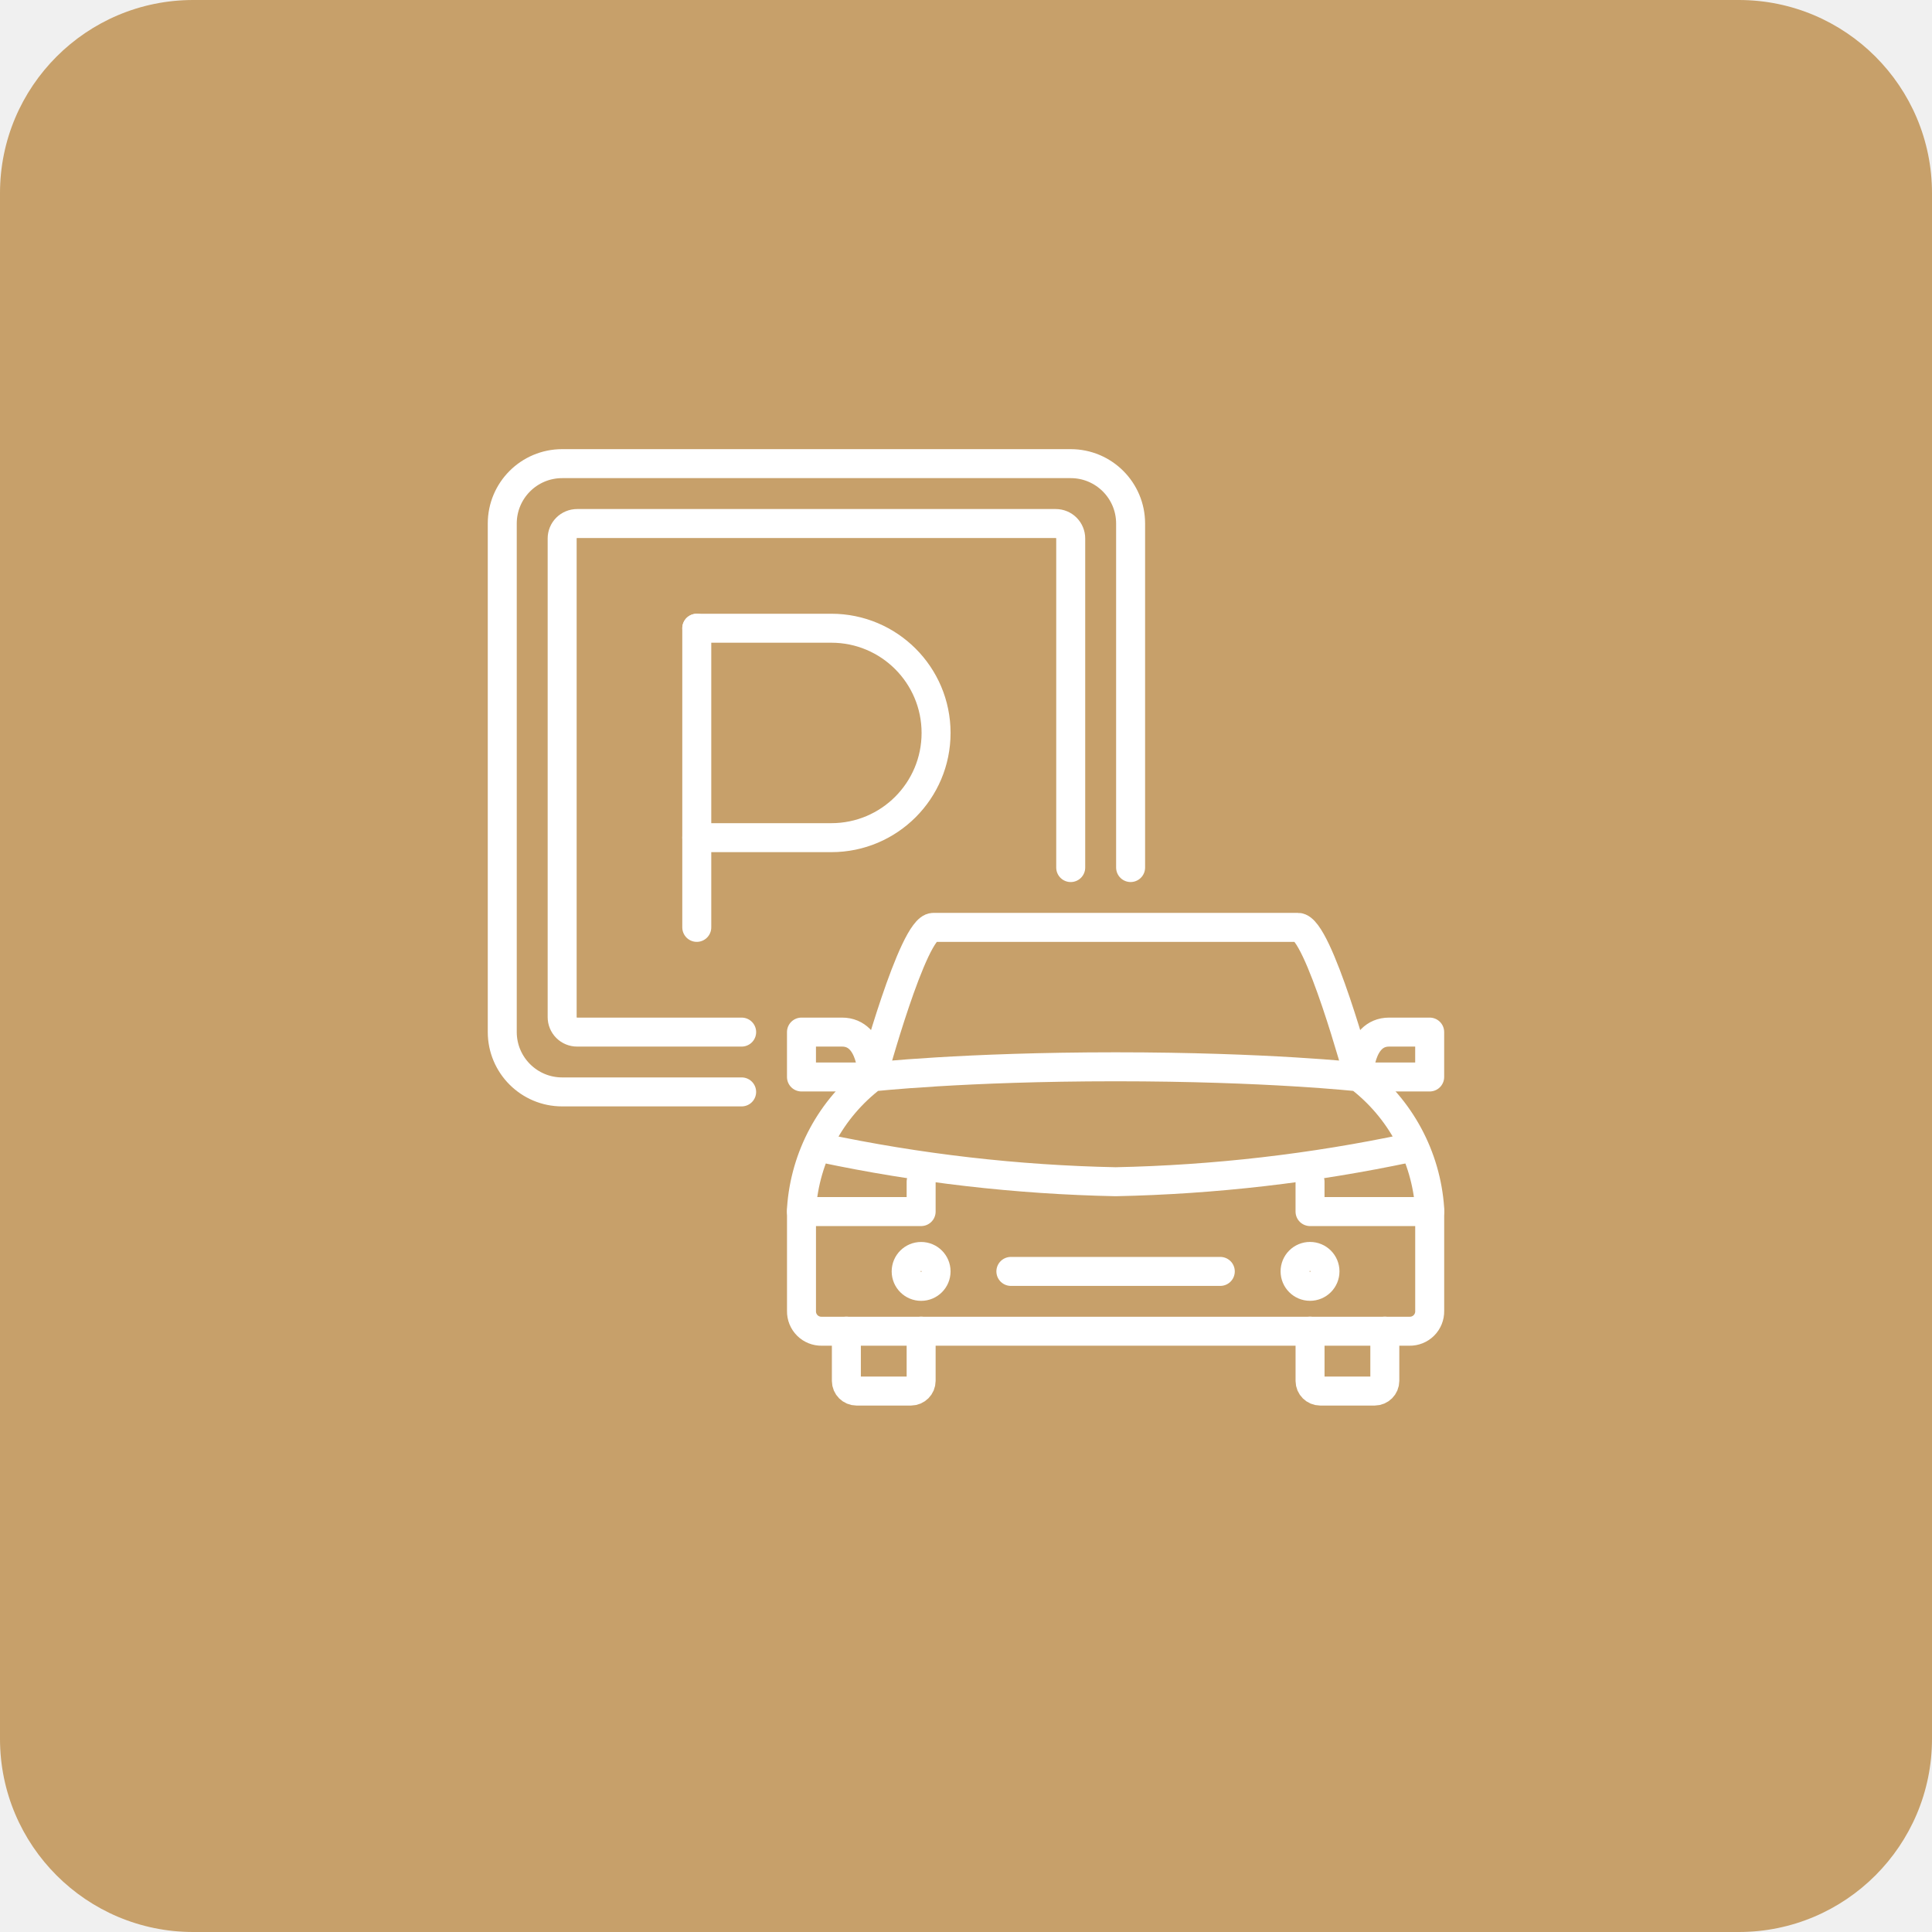
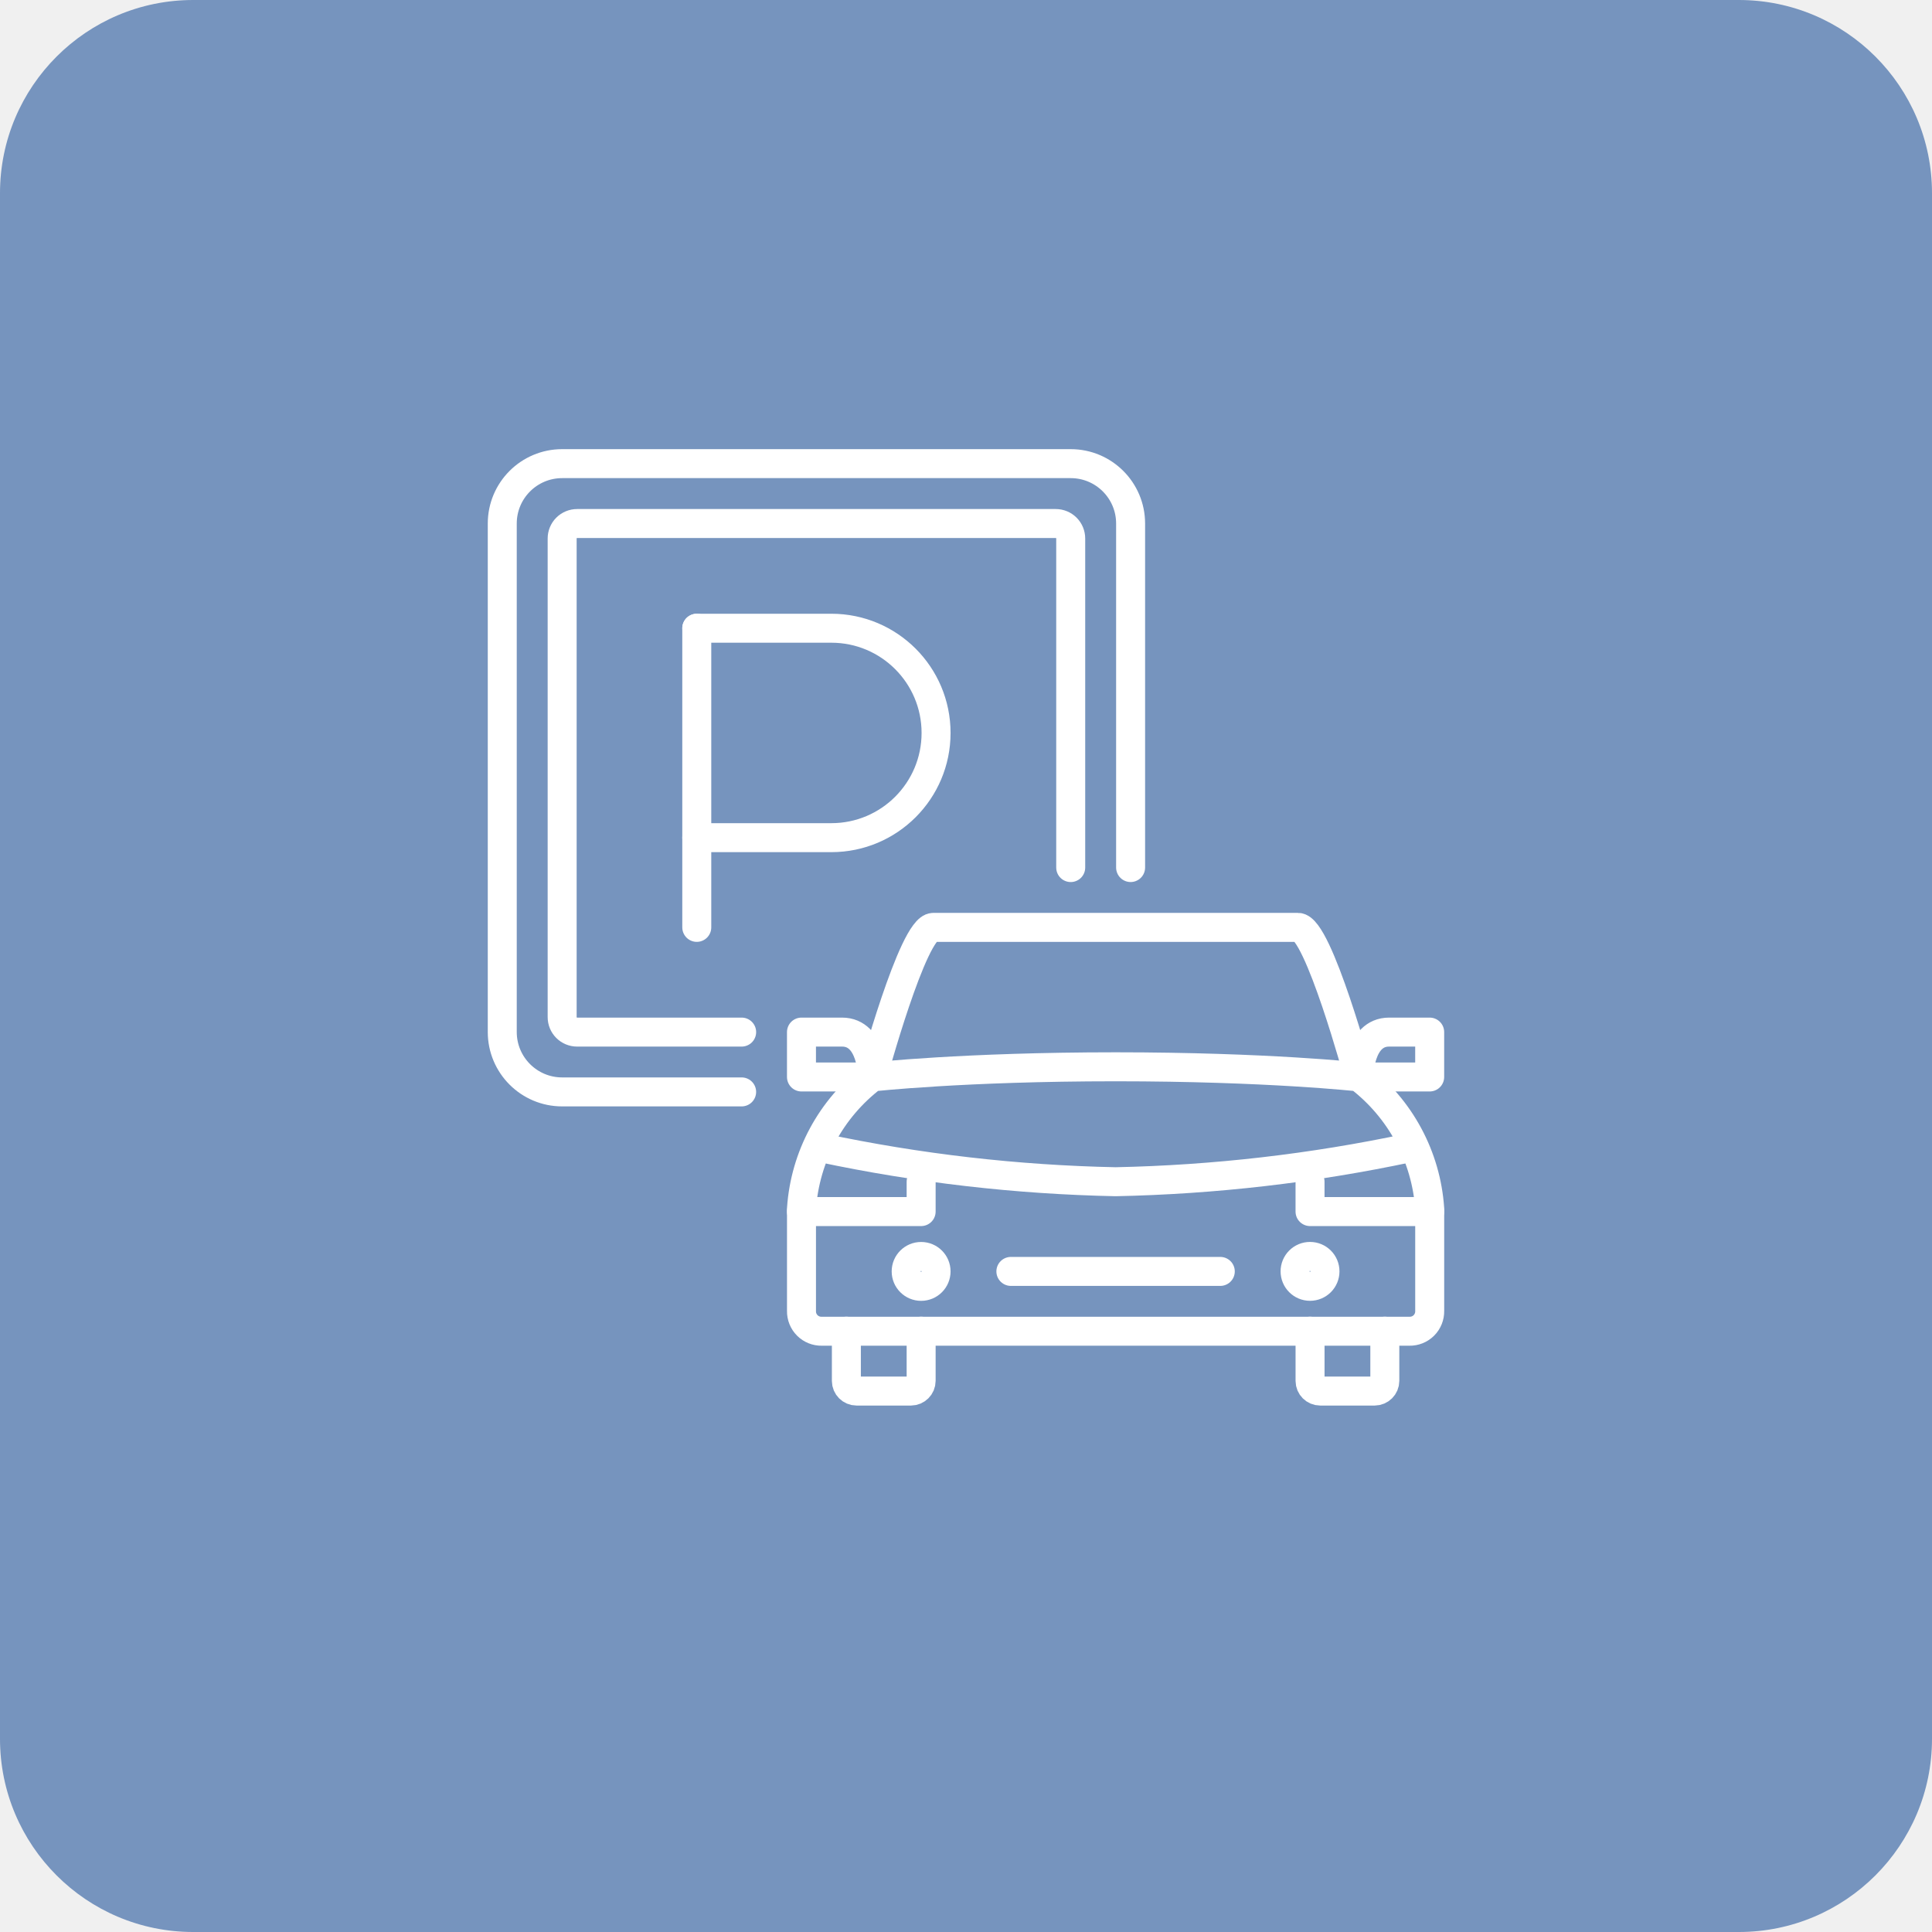
<svg xmlns="http://www.w3.org/2000/svg" width="100" height="100" viewBox="0 0 100 100">
-   <g id="icon_guest_parking" transform="translate(-752 -3706)">
-     <rect id="長方形_813" data-name="長方形 813" width="100" height="100" rx="10" transform="translate(752 3706)" fill="#c7a06a" />
-     <g id="icon_guest_parking-2" data-name="icon_guest_parking" transform="translate(776.968 3728.969)">
-       <path id="パス_1400" data-name="パス 1400" d="M28.645,60.9v2.573A.529.529,0,0,1,28.12,64H25.3a.526.526,0,0,1-.525-.524V60.9" transform="translate(-5.935 -14.968)" fill="none" stroke="#fff" stroke-linecap="round" stroke-linejoin="round" stroke-width="1.5" />
-       <path id="パス_1401" data-name="パス 1401" d="M60.645,60.9v2.573A.529.529,0,0,1,60.12,64H57.3a.526.526,0,0,1-.525-.524V60.9" transform="translate(-13.935 -14.968)" fill="none" stroke="#fff" stroke-linecap="round" stroke-linejoin="round" stroke-width="1.5" />
-       <circle id="楕円形_29" data-name="楕円形 29" cx="0.774" cy="0.774" r="0.774" transform="translate(21.935 42.065)" fill="none" stroke="#fff" stroke-width="1.5" />
-       <path id="パス_1402" data-name="パス 1402" d="M21.677,52.129h6.194V50.581" transform="translate(-5.161 -12.387)" fill="none" stroke="#fff" stroke-linecap="round" stroke-linejoin="round" stroke-width="1.5" />
-       <line id="線_173" data-name="線 173" x2="10.839" transform="translate(27.355 42.839)" fill="none" stroke="#fff" stroke-linecap="round" stroke-linejoin="round" stroke-width="1.5" />
-       <path id="パス_1403" data-name="パス 1403" d="M25.35,42.581H21.677V40.258h2.1C25.35,40.258,25.35,42.581,25.35,42.581Z" transform="translate(-5.161 -9.806)" fill="none" stroke="#fff" stroke-linecap="round" stroke-linejoin="round" stroke-width="1.5" />
-       <path id="パス_1404" data-name="パス 1404" d="M55.742,56.514a.774.774,0,1,0,.774-.774A.772.772,0,0,0,55.742,56.514Z" transform="translate(-13.677 -13.677)" fill="none" stroke="#fff" stroke-width="1.5" />
-       <path id="パス_1405" data-name="パス 1405" d="M37.935,56.341H53.144a1.028,1.028,0,0,0,1.05-1.049v-5.3a9.379,9.379,0,0,0-3.667-6.814s-4.728-.524-12.591-.524-12.585.524-12.585.524a9.367,9.367,0,0,0-3.673,6.814v5.3a1.027,1.027,0,0,0,1.049,1.049Z" transform="translate(-5.161 -10.406)" fill="none" stroke="#fff" stroke-linecap="round" stroke-linejoin="round" stroke-width="1.5" />
-       <path id="パス_1406" data-name="パス 1406" d="M53.493,48.245A81.255,81.255,0,0,1,38.285,50a81.312,81.312,0,0,1-15.209-1.752" transform="translate(-5.511 -11.803)" fill="none" stroke="#fff" stroke-linecap="round" stroke-linejoin="round" stroke-width="1.5" />
-       <path id="パス_1407" data-name="パス 1407" d="M51.75,40.774s-2.1-7.742-3.146-7.742H29.722c-1.048,0-3.147,7.742-3.147,7.742" transform="translate(-6.386 -8)" fill="none" stroke="#fff" stroke-linecap="round" stroke-linejoin="round" stroke-width="1.5" />
-       <path id="パス_1408" data-name="パス 1408" d="M60.142,42.581H63.81V40.258h-2.1C60.142,40.258,60.142,42.581,60.142,42.581Z" transform="translate(-14.778 -9.806)" fill="none" stroke="#fff" stroke-linecap="round" stroke-linejoin="round" stroke-width="1.5" />
-       <path id="パス_1409" data-name="パス 1409" d="M62.968,52.129H56.774V50.581" transform="translate(-13.935 -12.387)" fill="none" stroke="#fff" stroke-linecap="round" stroke-linejoin="round" stroke-width="1.5" />
-       <path id="パス_1410" data-name="パス 1410" d="M14.452,12.387h6.966a5.42,5.42,0,1,1,0,10.84H14.452" transform="translate(-3.355 -2.839)" fill="none" stroke="#fff" stroke-linecap="round" stroke-linejoin="round" stroke-width="1.5" />
-       <line id="線_174" data-name="線 174" y2="15.484" transform="translate(11.097 9.548)" fill="none" stroke="#fff" stroke-linecap="round" stroke-linejoin="round" stroke-width="1.5" />
-       <path id="パス_1411" data-name="パス 1411" d="M13.419,33.548H4.129a3.1,3.1,0,0,1-3.1-3.1V4.129a3.1,3.1,0,0,1,3.1-3.1H30.452a3.1,3.1,0,0,1,3.1,3.1V21.935" fill="none" stroke="#fff" stroke-linecap="round" stroke-linejoin="round" stroke-width="1.5" />
-       <path id="パス_1412" data-name="パス 1412" d="M14.452,31.484H5.935a.773.773,0,0,1-.774-.774V5.935a.773.773,0,0,1,.774-.774H30.71a.773.773,0,0,1,.774.774V22.968" transform="translate(-1.032 -1.032)" fill="none" stroke="#fff" stroke-linecap="round" stroke-linejoin="round" stroke-width="1.5" />
-     </g>
+   <g id="icon_guest_parking" transform="translate(24.968 22.969)">
+     <rect id="長方形_813" data-name="長方形 813" width="100" height="100" rx="10" transform="translate(-24.968 -22.969)" fill="#7694be" />
+     <path id="パス_1400" data-name="パス 1400" d="M28.645,60.9v2.573A.529.529,0,0,1,28.12,64H25.3a.526.526,0,0,1-.525-.524V60.9" transform="translate(-5.935 -14.968)" fill="none" stroke="#fff" stroke-linecap="round" stroke-linejoin="round" stroke-width="1.5" />
+     <path id="パス_1401" data-name="パス 1401" d="M60.645,60.9v2.573A.529.529,0,0,1,60.12,64H57.3a.526.526,0,0,1-.525-.524V60.9" transform="translate(-13.935 -14.968)" fill="none" stroke="#fff" stroke-linecap="round" stroke-linejoin="round" stroke-width="1.5" />
+     <circle id="楕円形_29" data-name="楕円形 29" cx="0.774" cy="0.774" r="0.774" transform="translate(21.935 42.065)" fill="none" stroke="#fff" stroke-width="1.5" />
+     <path id="パス_1402" data-name="パス 1402" d="M21.677,52.129h6.194V50.581" transform="translate(-5.161 -12.387)" fill="none" stroke="#fff" stroke-linecap="round" stroke-linejoin="round" stroke-width="1.5" />
+     <line id="線_173" data-name="線 173" x2="10.839" transform="translate(27.355 42.839)" fill="none" stroke="#fff" stroke-linecap="round" stroke-linejoin="round" stroke-width="1.5" />
+     <path id="パス_1403" data-name="パス 1403" d="M25.35,42.581H21.677V40.258h2.1C25.35,40.258,25.35,42.581,25.35,42.581Z" transform="translate(-5.161 -9.806)" fill="none" stroke="#fff" stroke-linecap="round" stroke-linejoin="round" stroke-width="1.5" />
+     <path id="パス_1404" data-name="パス 1404" d="M55.742,56.514a.774.774,0,1,0,.774-.774A.772.772,0,0,0,55.742,56.514Z" transform="translate(-13.677 -13.677)" fill="none" stroke="#fff" stroke-width="1.5" />
+     <path id="パス_1405" data-name="パス 1405" d="M37.935,56.341H53.144a1.028,1.028,0,0,0,1.05-1.049v-5.3a9.379,9.379,0,0,0-3.667-6.814s-4.728-.524-12.591-.524-12.585.524-12.585.524a9.367,9.367,0,0,0-3.673,6.814v5.3a1.027,1.027,0,0,0,1.049,1.049Z" transform="translate(-5.161 -10.406)" fill="none" stroke="#fff" stroke-linecap="round" stroke-linejoin="round" stroke-width="1.5" />
+     <path id="パス_1406" data-name="パス 1406" d="M53.493,48.245A81.255,81.255,0,0,1,38.285,50a81.312,81.312,0,0,1-15.209-1.752" transform="translate(-5.511 -11.803)" fill="none" stroke="#fff" stroke-linecap="round" stroke-linejoin="round" stroke-width="1.5" />
+     <path id="パス_1407" data-name="パス 1407" d="M51.75,40.774s-2.1-7.742-3.146-7.742H29.722c-1.048,0-3.147,7.742-3.147,7.742" transform="translate(-6.386 -8)" fill="none" stroke="#fff" stroke-linecap="round" stroke-linejoin="round" stroke-width="1.5" />
+     <path id="パス_1408" data-name="パス 1408" d="M60.142,42.581H63.81V40.258h-2.1C60.142,40.258,60.142,42.581,60.142,42.581Z" transform="translate(-14.778 -9.806)" fill="none" stroke="#fff" stroke-linecap="round" stroke-linejoin="round" stroke-width="1.5" />
+     <path id="パス_1409" data-name="パス 1409" d="M62.968,52.129H56.774V50.581" transform="translate(-13.935 -12.387)" fill="none" stroke="#fff" stroke-linecap="round" stroke-linejoin="round" stroke-width="1.5" />
+     <path id="パス_1410" data-name="パス 1410" d="M14.452,12.387h6.966a5.42,5.42,0,1,1,0,10.84H14.452" transform="translate(-3.355 -2.839)" fill="none" stroke="#fff" stroke-linecap="round" stroke-linejoin="round" stroke-width="1.5" />
+     <line id="線_174" data-name="線 174" y2="15.484" transform="translate(11.097 9.548)" fill="none" stroke="#fff" stroke-linecap="round" stroke-linejoin="round" stroke-width="1.5" />
+     <path id="パス_1411" data-name="パス 1411" d="M13.419,33.548H4.129a3.1,3.1,0,0,1-3.1-3.1V4.129a3.1,3.1,0,0,1,3.1-3.1H30.452a3.1,3.1,0,0,1,3.1,3.1V21.935" fill="none" stroke="#fff" stroke-linecap="round" stroke-linejoin="round" stroke-width="1.5" />
+     <path id="パス_1412" data-name="パス 1412" d="M14.452,31.484H5.935a.773.773,0,0,1-.774-.774V5.935a.773.773,0,0,1,.774-.774H30.71a.773.773,0,0,1,.774.774V22.968" transform="translate(-1.032 -1.032)" fill="none" stroke="#fff" stroke-linecap="round" stroke-linejoin="round" stroke-width="1.5" />
  </g>
</svg>
